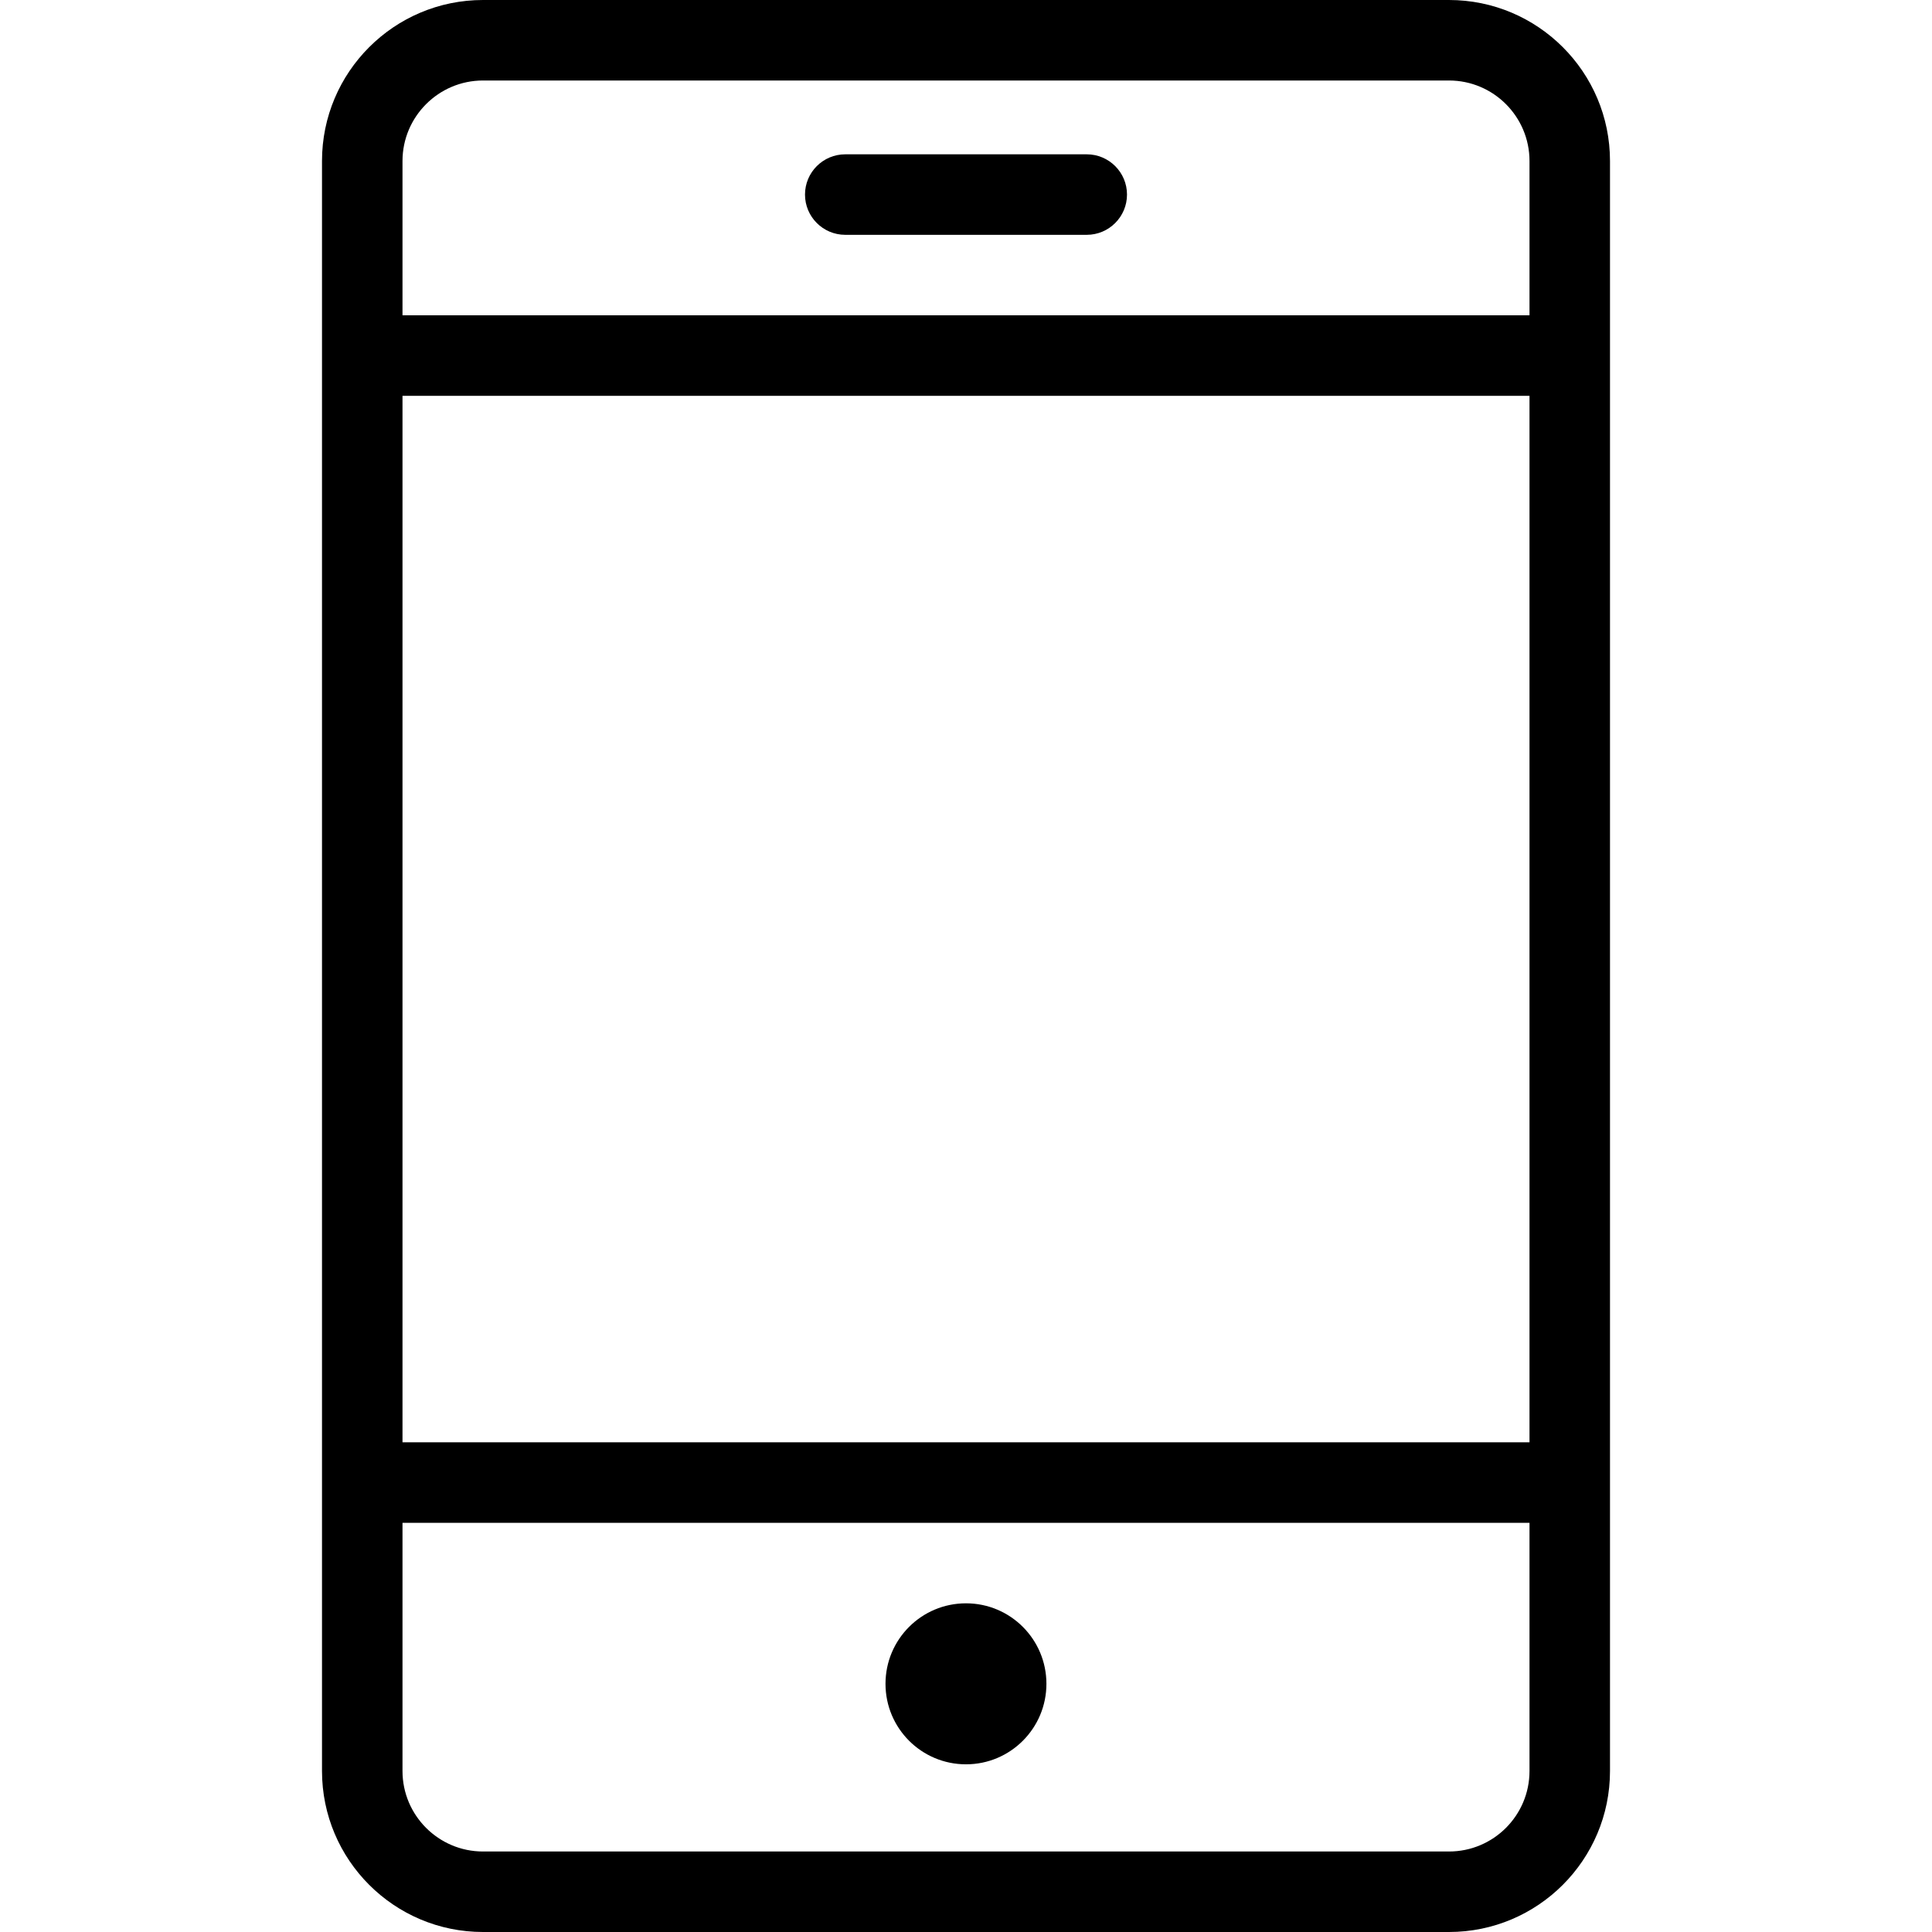
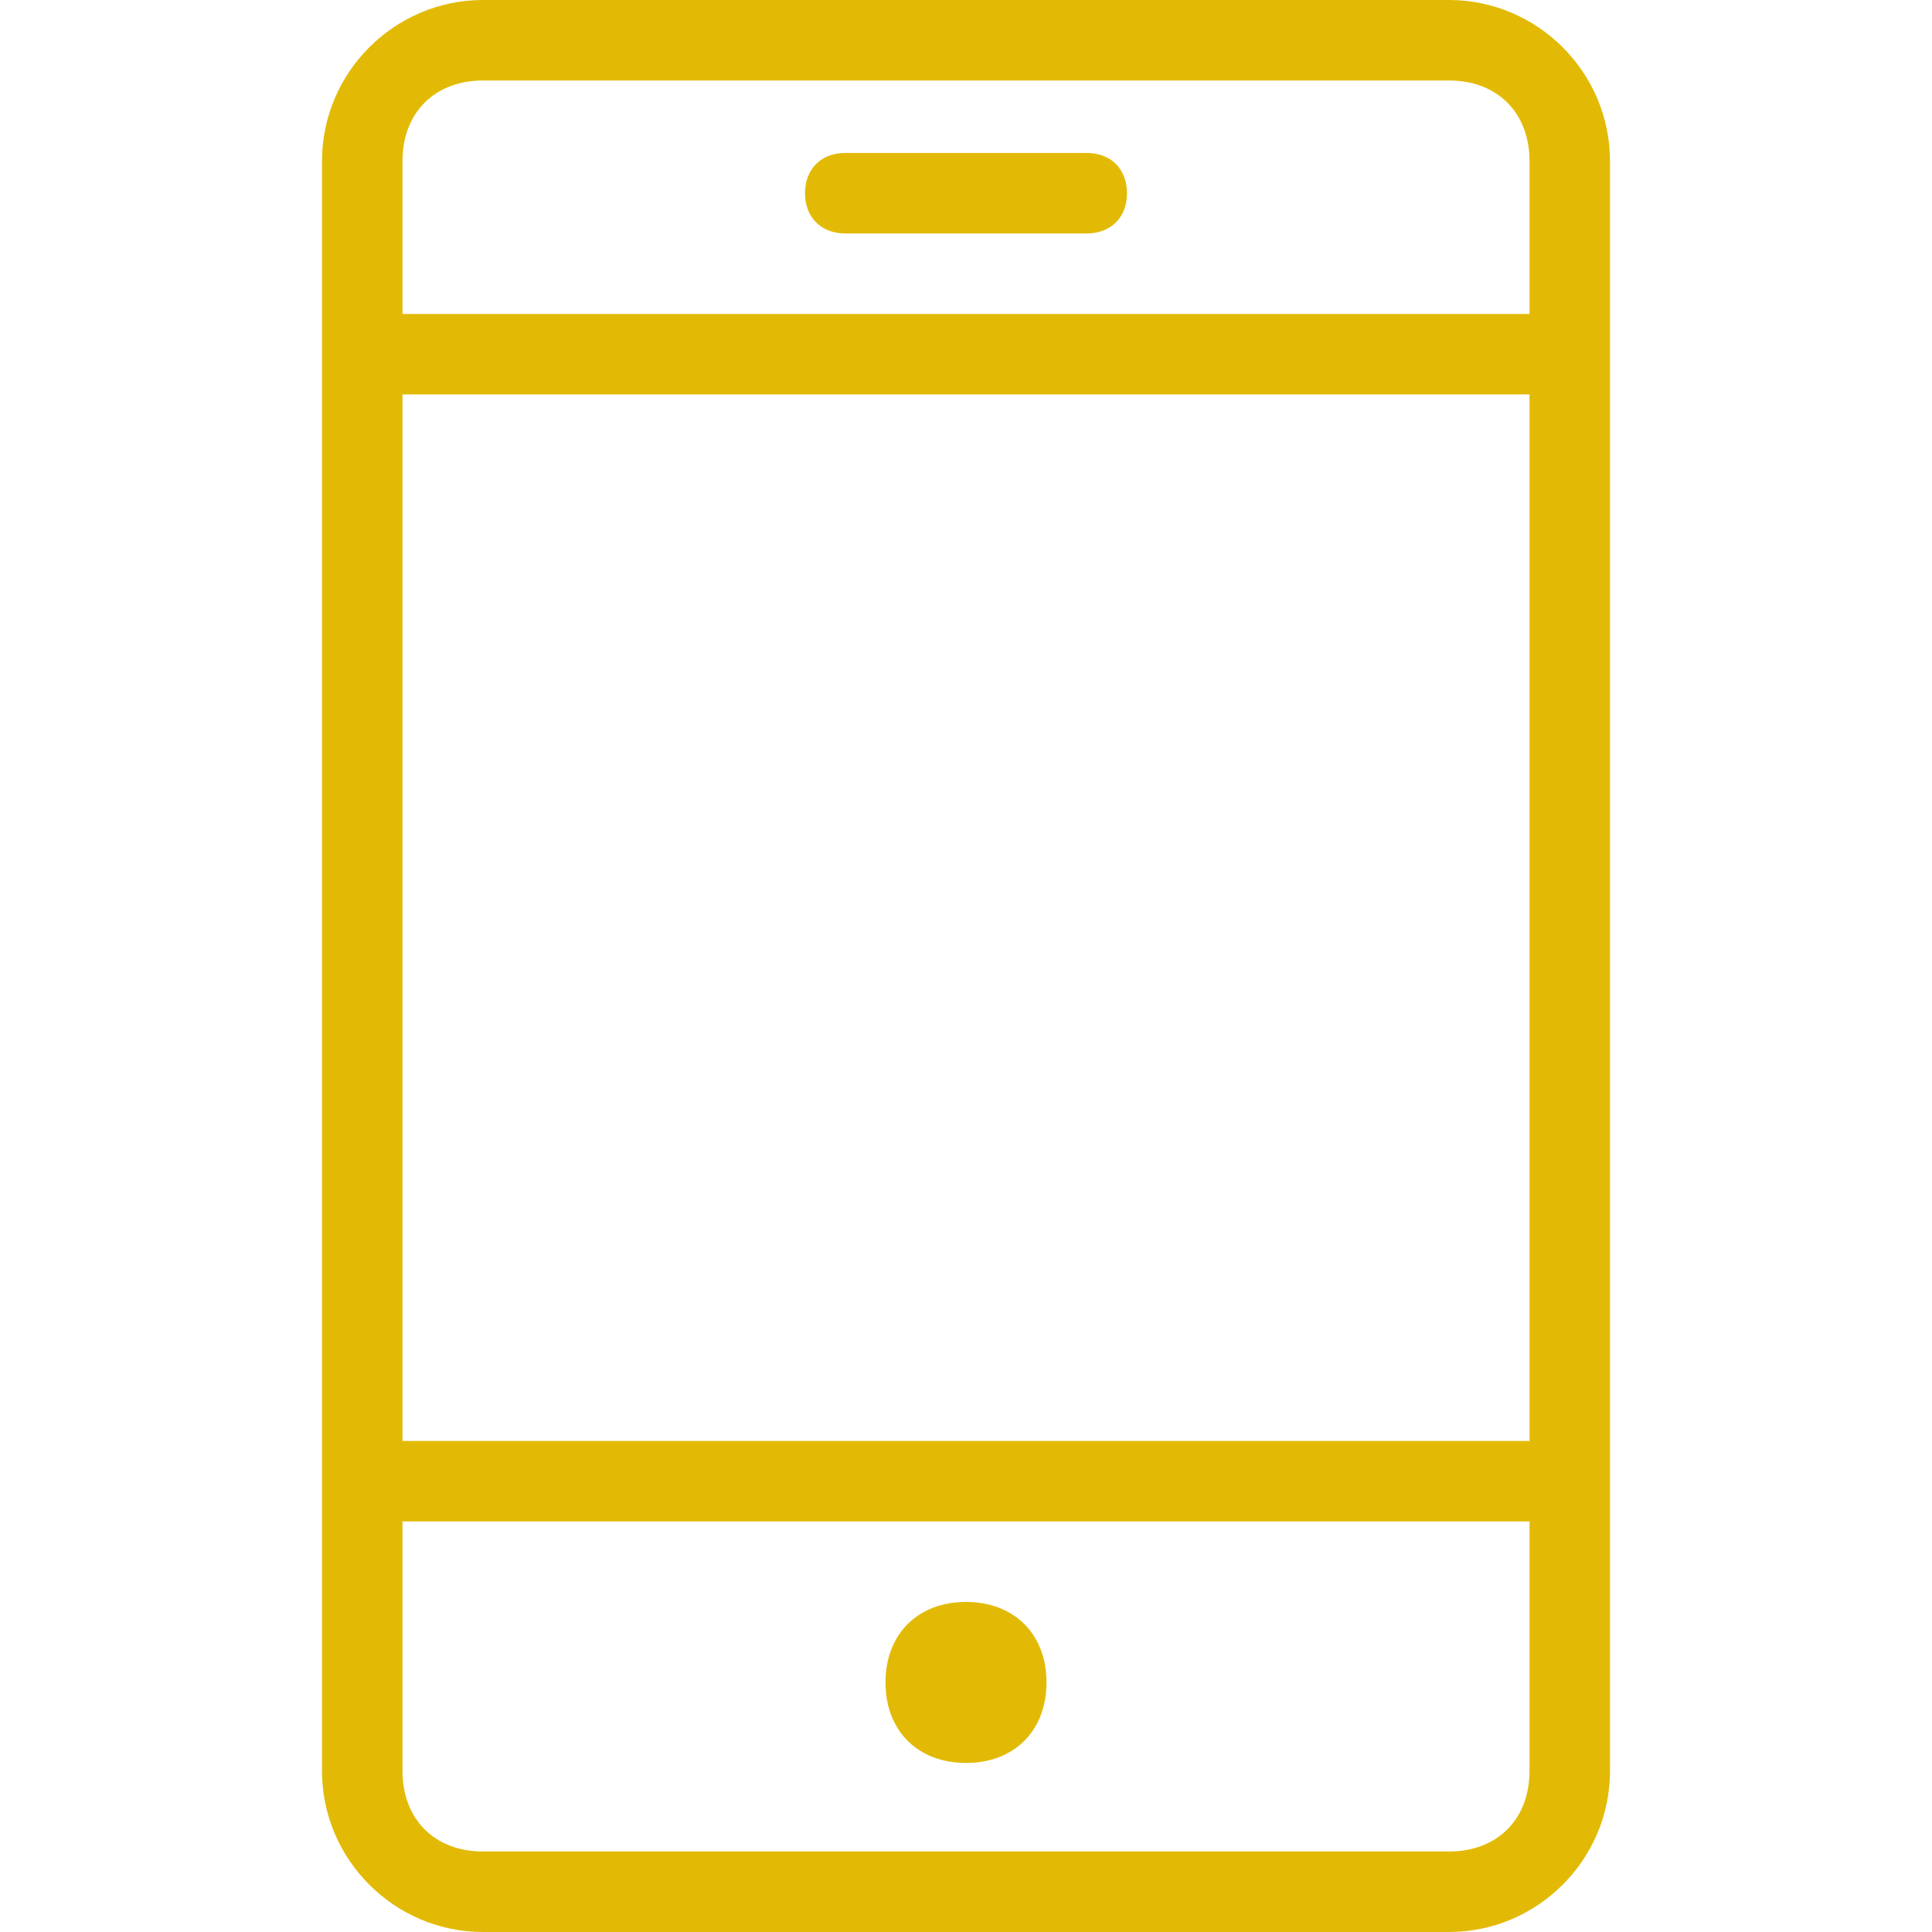
- <svg xmlns="http://www.w3.org/2000/svg" width="24" height="24" fill-rule="evenodd" clip-rule="evenodd">
-   <path d="M18 24h-12c-1.104 0-2-.896-2-2v-20c0-1.104.896-2 2-2h12c1.104 0 2 .896 2 2v20c0 1.104-.896 2-2 2zm1-5.083h-14v3.083c0 .552.449 1 1 1h12c.552 0 1-.448 1-1v-3.083zm-7 3c-.553 0-1-.448-1-1s.447-1 1-1c.552 0 .999.448.999 1s-.447 1-.999 1zm7-17h-14v13h14v-13zm-1-3.917h-12c-.551 0-1 .449-1 1v1.917h14v-1.917c0-.551-.448-1-1-1zm-4.5 1.917h-3c-.276 0-.5-.224-.5-.5s.224-.5.5-.5h3c.276 0 .5.224.5.5s-.224.5-.5.5z" />
+ <svg xmlns="http://www.w3.org/2000/svg" version="1.1" id="Layer_1" x="0px" y="0px" viewBox="0 0 24 24" style="enable-background:new 0 0 24 24;" xml:space="preserve">
+   <style type="text/css">
+ 	.st0{fill-rule:evenodd;clip-rule:evenodd;fill:#E2BA06;}
+ </style>
+   <path class="st0" d="M18,24H6c-1.1,0-2-0.9-2-2V2c0-1.1,0.9-2,2-2h12c1.1,0,2,0.9,2,2v20C20,23.1,19.1,24,18,24z M19,18.9H5V22  c0,0.6,0.4,1,1,1h12c0.6,0,1-0.4,1-1V18.9z M12,21.9c-0.6,0-1-0.4-1-1s0.4-1,1-1c0.6,0,1,0.4,1,1S12.6,21.9,12,21.9z M19,4.9H5v13  h14V4.9z M18,1H6C5.4,1,5,1.4,5,2v1.9h14V2C19,1.4,18.6,1,18,1z M13.5,2.9h-3c-0.3,0-0.5-0.2-0.5-0.5s0.2-0.5,0.5-0.5h3  c0.3,0,0.5,0.2,0.5,0.5S13.8,2.9,13.5,2.9z" />
</svg>
